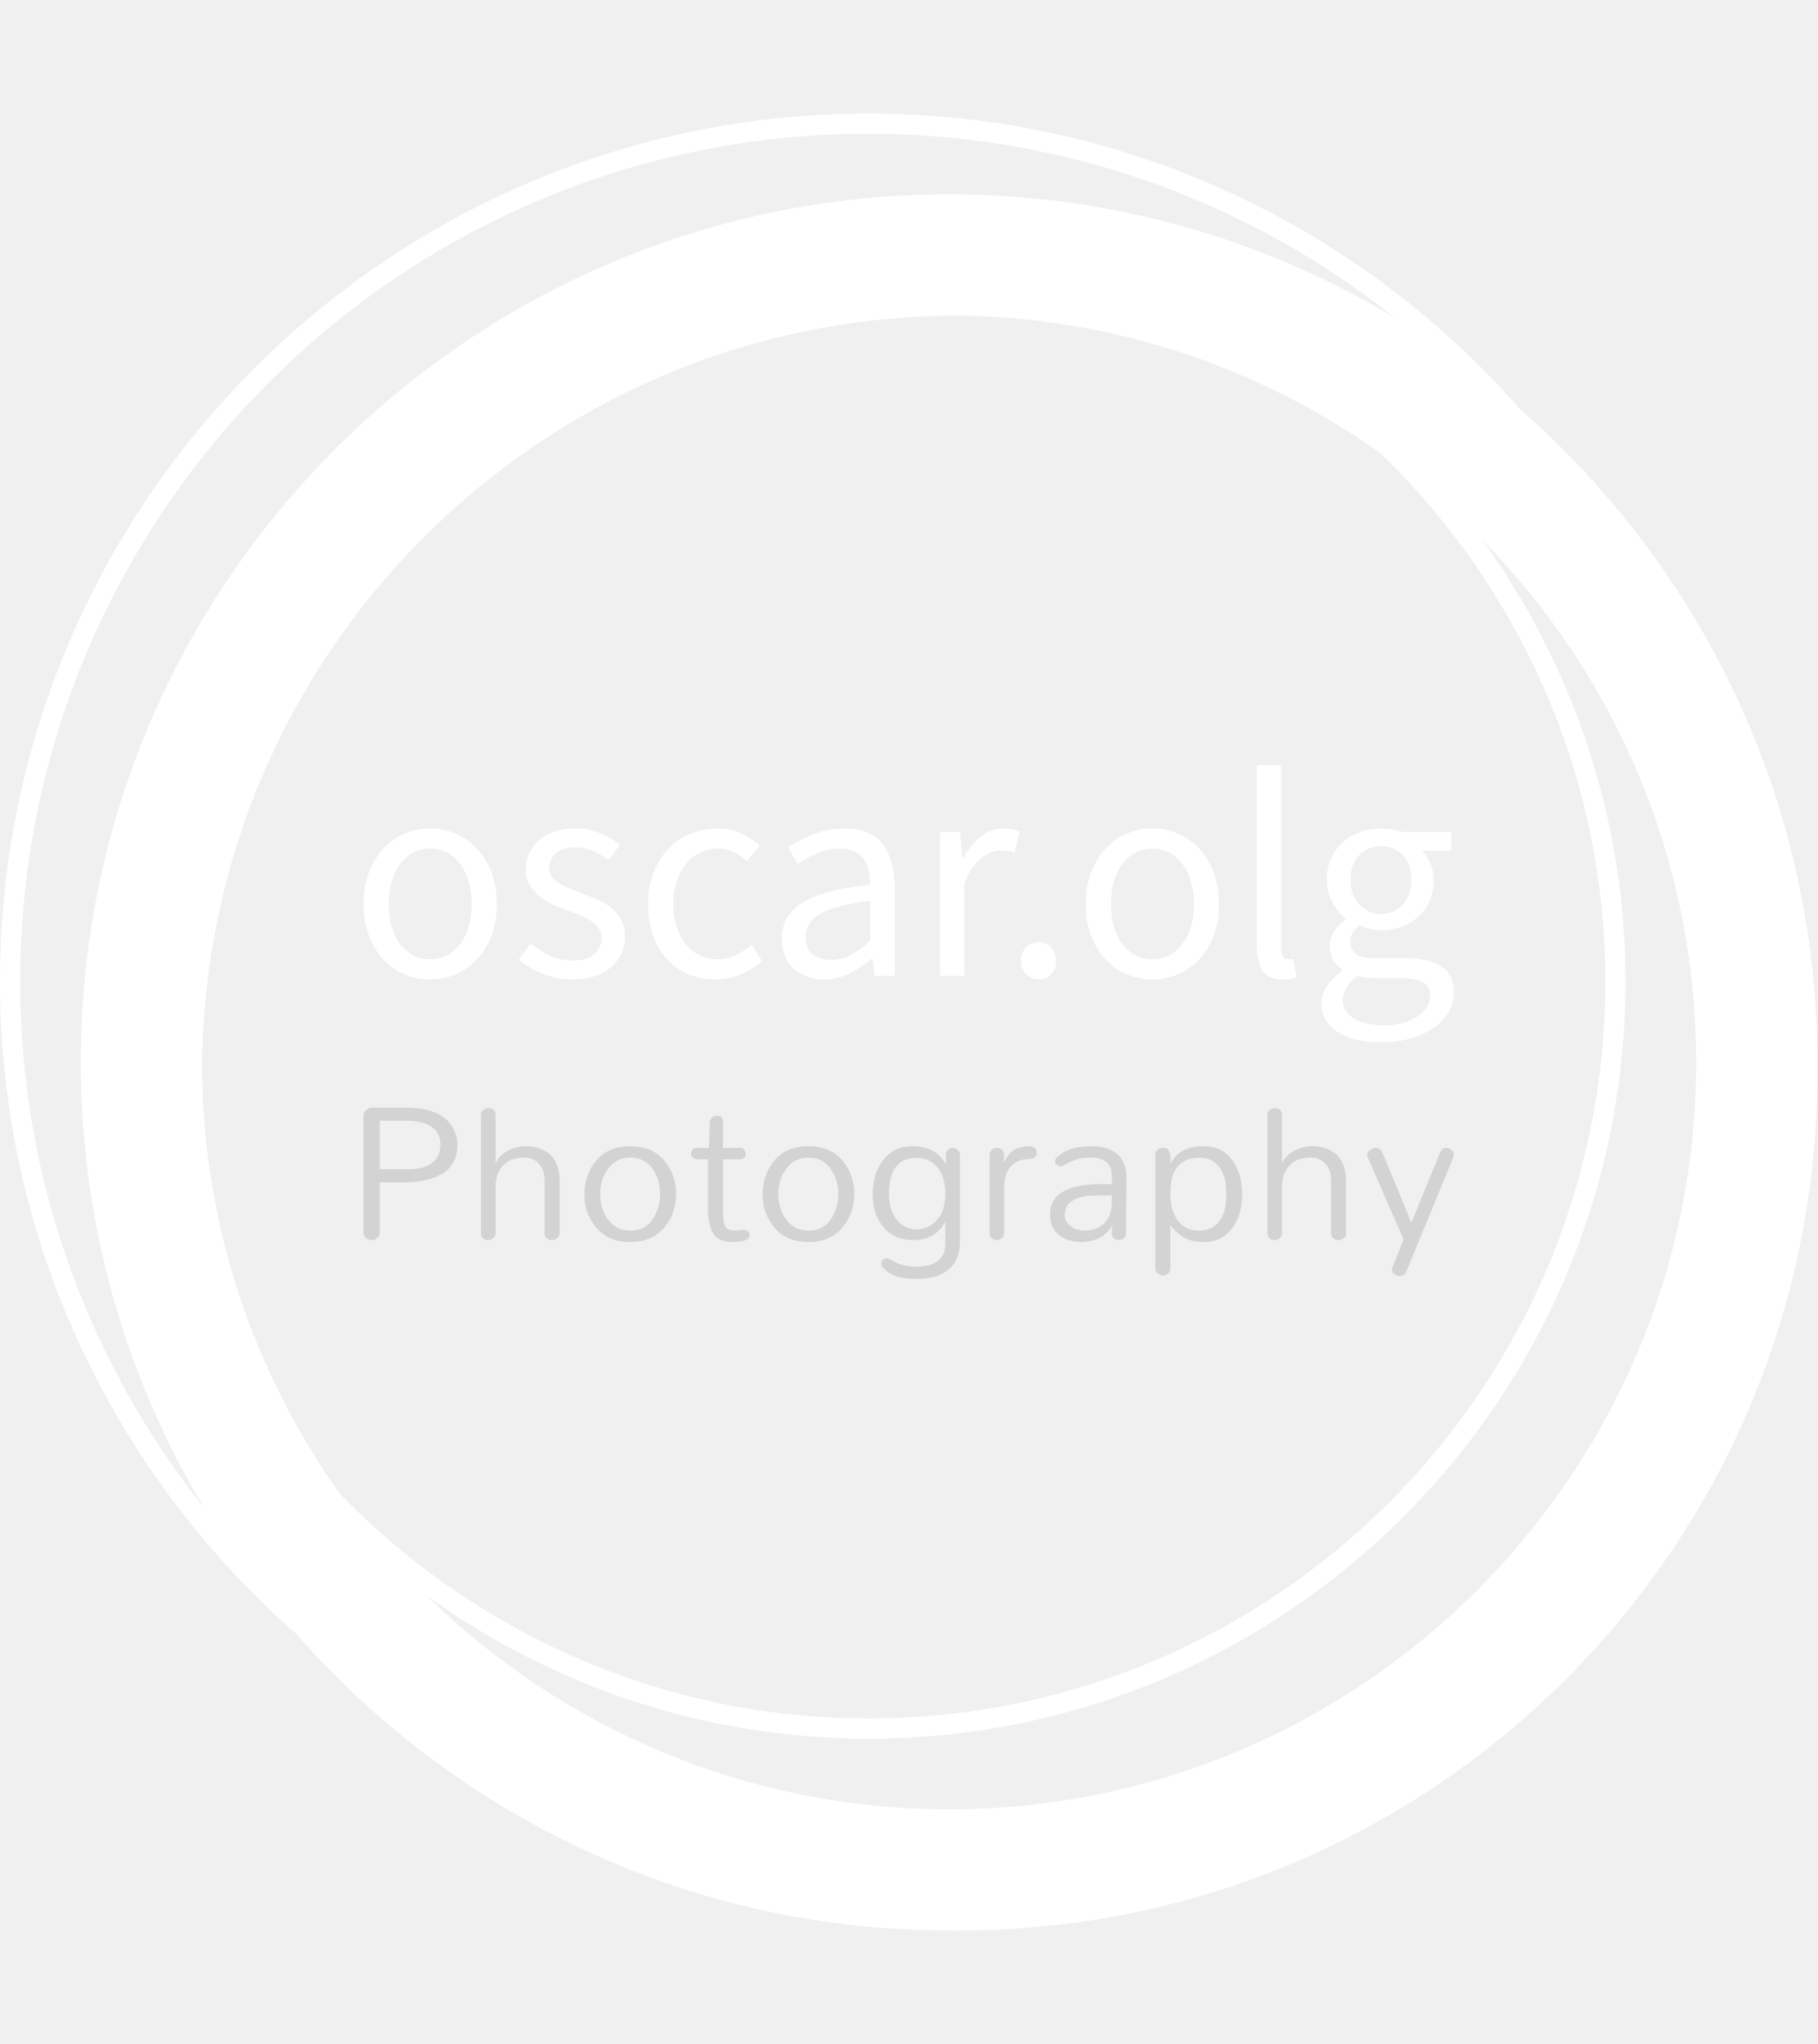
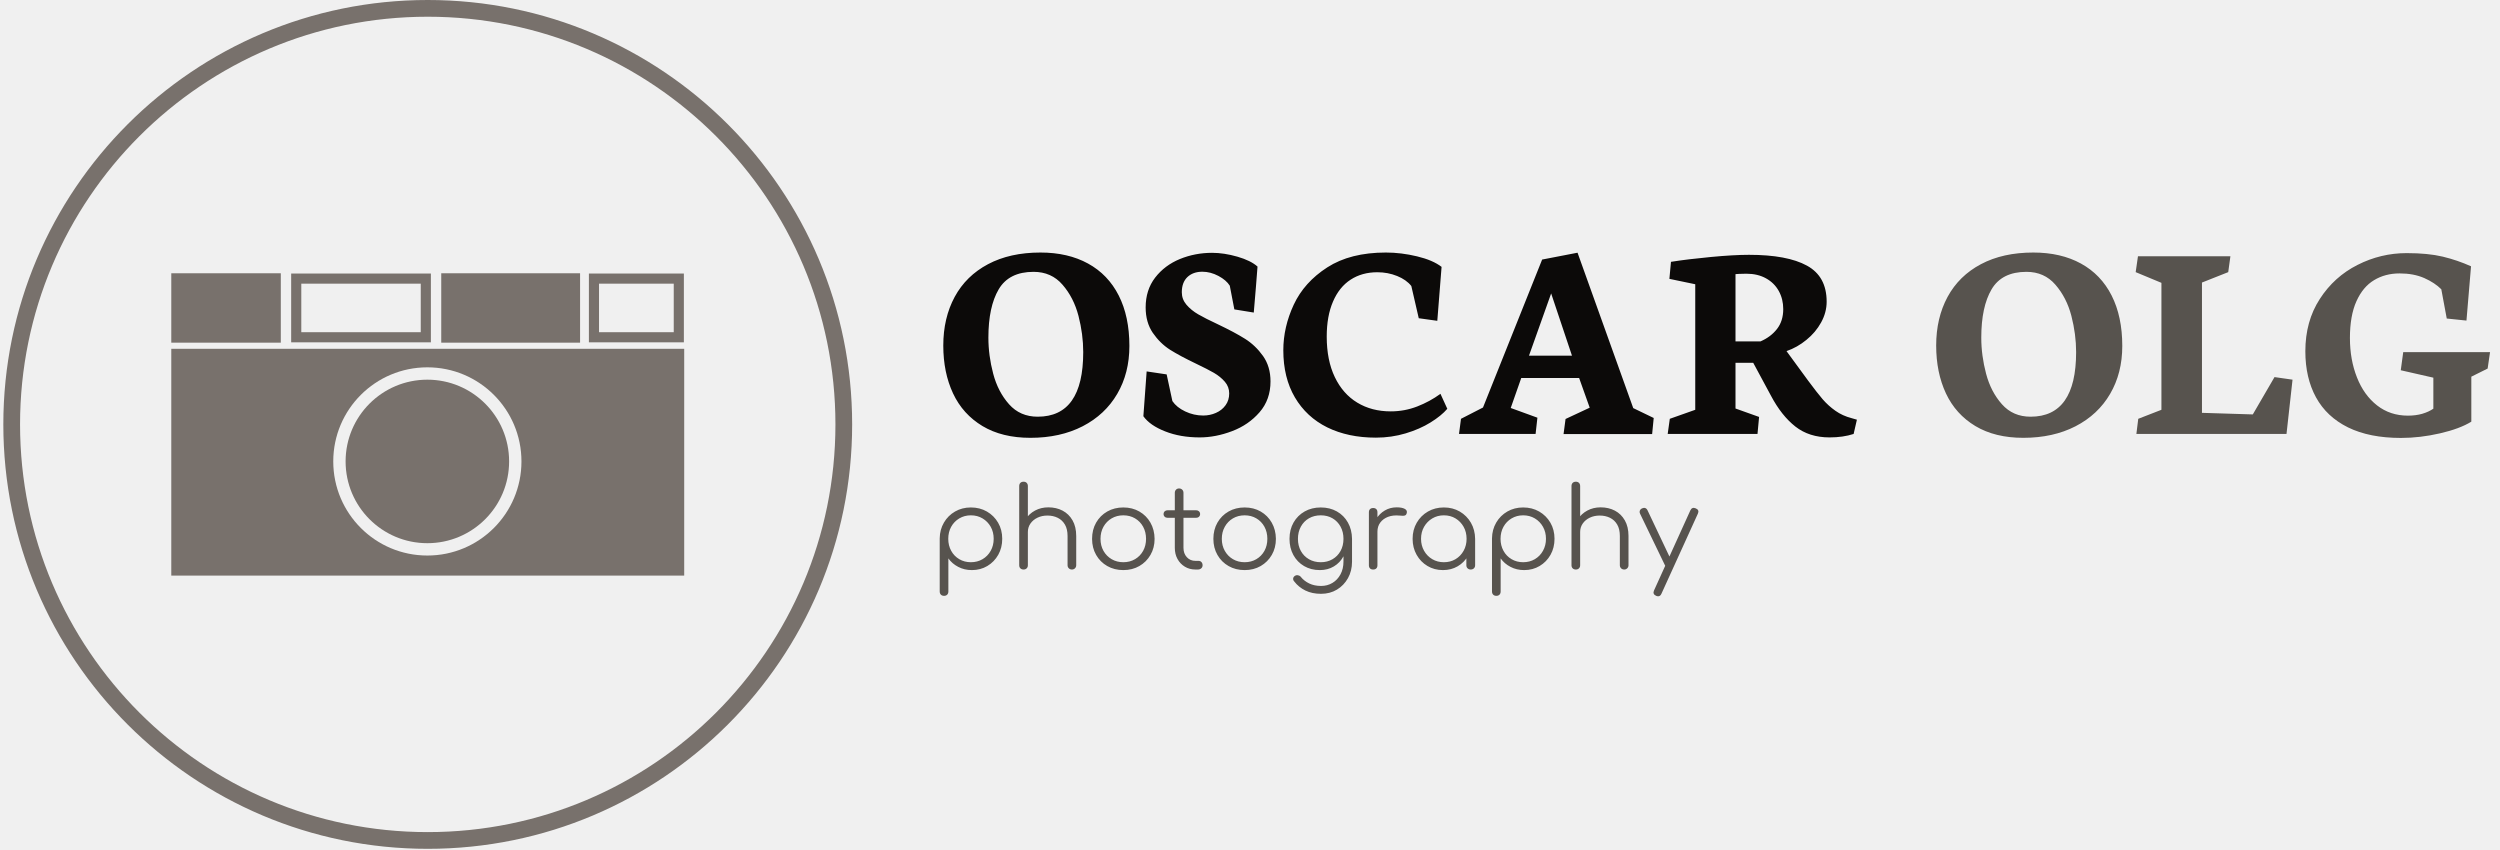
- <svg xmlns="http://www.w3.org/2000/svg" version="1.1" width="1000" height="1125" viewBox="0 0 1000 1125">
-   <g transform="matrix(1,0,0,1,0,0)">
-     <svg viewBox="0 0 320 360" data-background-color="#444444" preserveAspectRatio="xMidYMid meet" height="1125" width="1000">
-       <g id="tight-bounds" transform="matrix(1,0,0,1,0,0)">
-         <svg viewBox="0 0 320 360" height="360" width="320">
+ <svg xmlns="http://www.w3.org/2000/svg" version="1.1" width="1000" height="340" viewBox="0 0 1000 340">
+   <g transform="matrix(1,0,0,1,-0.6060606,-0.2349434)">
+     <svg viewBox="0 0 396 135" data-background-color="#ffffff" preserveAspectRatio="xMidYMid meet" height="340" width="1000">
+       <g id="tight-bounds" transform="matrix(1,0,0,1,0.24,0.09328636)">
+         <svg viewBox="0 0 395.52 134.813" height="134.813" width="395.52">
          <g>
-             <svg />
-           </g>
-           <g>
-             <svg viewBox="0 0 320 360" height="360" width="320">
-               <g>
-                 <path d="M320 187.111c0-45.764-20.238-86.866-52.203-114.908-28.043-31.964-69.145-52.203-114.908-52.203-84.302 0-152.889 68.587-152.889 152.889 0 45.753 20.231 86.848 52.185 114.891 28.043 31.975 69.152 52.22 114.926 52.22 0.299 0 0.59-0.021 0.889-0.021 0.299 0 0.59 0.021 0.889 0.021 83.456 0 151.111-67.655 151.111-151.111 0-0.299-0.021-0.59-0.021-0.889 0-0.299 0.021-0.59 0.021-0.889zM59.833 263.097c-15.093-21.255-24.071-47.143-24.256-75.097 0.48-72.928 59.492-131.943 132.423-132.423 27.954 0.185 53.845 9.163 75.097 24.256 24.366 23.627 39.57 56.64 39.57 93.056 0 71.559-58.219 129.778-129.778 129.778-36.416 0-69.429-15.204-93.056-39.57zM3.556 172.889c0-82.343 66.99-149.333 149.333-149.333 35.051 0 67.292 12.167 92.8 32.462-22.98-13.824-49.863-21.796-78.578-21.796-84.302 0-152.889 68.587-152.889 152.889 0 28.708 7.968 55.584 21.785 78.56-20.288-25.5-32.452-57.739-32.451-92.782zM167.111 318.667c-35.84 0-68.363-14.418-92.107-37.743 21.952 15.89 48.864 25.298 77.885 25.298 73.522 0 133.333-59.812 133.333-133.333 0-29.02-9.408-55.932-25.298-77.885 23.324 23.744 37.742 56.267 37.743 92.107 0 72.54-59.015 131.556-131.556 131.556z" fill="#ffffff" fill-rule="nonzero" stroke="none" stroke-width="1" stroke-linecap="butt" stroke-linejoin="miter" stroke-miterlimit="10" stroke-dasharray="" stroke-dashoffset="0" font-family="none" font-weight="none" font-size="none" text-anchor="none" style="mix-blend-mode: normal" data-fill-palette-color="tertiary" />
-               </g>
-               <g transform="matrix(1,0,0,1,64,134.7529)">
-                 <svg viewBox="0 0 192 90.494" height="90.494" width="192">
-                   <g>
-                     <svg viewBox="0 0 192 90.494" height="90.494" width="192">
+             <svg viewBox="0 0 633.849 216.048" height="134.813" width="395.52">
+               <g transform="matrix(1,0,0,1,238.3286,64.27643)">
+                 <svg viewBox="0 0 395.52 87.495" height="87.495" width="395.52">
+                   <g id="textblocktransform">
+                     <svg viewBox="0 0 395.52 87.495" height="87.495" width="395.52" id="textblock">
                      <g>
-                         <svg viewBox="0 0 192 90.494" height="90.494" width="192">
-                           <g>
-                             <svg viewBox="0 0 192 90.494" height="90.494" width="192">
-                               <g id="textblocktransform">
-                                 <svg viewBox="0 0 192 90.494" height="90.494" width="192" id="textblock">
-                                   <g>
-                                     <svg viewBox="0 0 192 48.808" height="48.808" width="192">
-                                       <g transform="matrix(1,0,0,1,0,0)">
-                                         <svg width="192" viewBox="2.3 -35.6 184.08 46.8" height="48.808" data-palette-color="#ffffff">
-                                           <path d="M13.55 0.6L13.55 0.6Q11.3 0.6 9.28-0.25 7.25-1.1 5.7-2.73 4.15-4.35 3.23-6.73 2.3-9.1 2.3-12.1L2.3-12.1Q2.3-15.15 3.23-17.53 4.15-19.9 5.7-21.55 7.25-23.2 9.28-24.05 11.3-24.9 13.55-24.9L13.55-24.9Q15.8-24.9 17.82-24.05 19.85-23.2 21.4-21.55 22.95-19.9 23.88-17.53 24.8-15.15 24.8-12.1L24.8-12.1Q24.8-9.1 23.88-6.73 22.95-4.35 21.4-2.73 19.85-1.1 17.82-0.25 15.8 0.6 13.55 0.6ZM13.55-2.8L13.55-2.8Q15.1-2.8 16.4-3.48 17.7-4.15 18.63-5.38 19.55-6.6 20.05-8.3 20.55-10 20.55-12.1L20.55-12.1Q20.55-14.2 20.05-15.93 19.55-17.65 18.63-18.9 17.7-20.15 16.4-20.83 15.1-21.5 13.55-21.5L13.55-21.5Q12-21.5 10.7-20.83 9.4-20.15 8.47-18.9 7.55-17.65 7.05-15.93 6.55-14.2 6.55-12.1L6.55-12.1Q6.55-10 7.05-8.3 7.55-6.6 8.47-5.38 9.4-4.15 10.7-3.48 12-2.8 13.55-2.8ZM37.55 0.6L37.55 0.6Q34.95 0.6 32.6-0.35 30.25-1.3 28.5-2.75L28.5-2.75 30.55-5.5Q32.15-4.2 33.82-3.4 35.5-2.6 37.7-2.6L37.7-2.6Q40.1-2.6 41.3-3.7 42.5-4.8 42.5-6.4L42.5-6.4Q42.5-7.35 42-8.05 41.5-8.75 40.72-9.28 39.95-9.8 38.95-10.2 37.95-10.6 36.95-11L36.95-11Q35.65-11.45 34.35-12.03 33.05-12.6 32.02-13.43 31-14.25 30.35-15.35 29.7-16.45 29.7-18L29.7-18Q29.7-19.45 30.27-20.73 30.85-22 31.92-22.93 33-23.85 34.55-24.38 36.1-24.9 38.05-24.9L38.05-24.9Q40.35-24.9 42.27-24.1 44.2-23.3 45.6-22.15L45.6-22.15 43.65-19.55Q42.4-20.5 41.05-21.1 39.7-21.7 38.1-21.7L38.1-21.7Q35.8-21.7 34.72-20.65 33.65-19.6 33.65-18.2L33.65-18.2Q33.65-17.35 34.1-16.73 34.55-16.1 35.3-15.63 36.05-15.15 37.02-14.78 38-14.4 39.05-14L39.05-14Q40.35-13.5 41.67-12.95 43-12.4 44.05-11.58 45.1-10.75 45.77-9.55 46.45-8.35 46.45-6.65L46.45-6.65Q46.45-5.15 45.87-3.85 45.3-2.55 44.17-1.55 43.05-0.55 41.37 0.03 39.7 0.6 37.55 0.6ZM61.75 0.6L61.75 0.6Q59.34 0.6 57.25-0.25 55.15-1.1 53.62-2.73 52.09-4.35 51.22-6.73 50.34-9.1 50.34-12.1L50.34-12.1Q50.34-15.15 51.3-17.53 52.25-19.9 53.84-21.55 55.45-23.2 57.57-24.05 59.7-24.9 62.05-24.9L62.05-24.9Q64.45-24.9 66.15-24.05 67.84-23.2 69.15-22.05L69.15-22.05 67.05-19.35Q66-20.3 64.82-20.9 63.65-21.5 62.2-21.5L62.2-21.5Q60.55-21.5 59.15-20.83 57.75-20.15 56.75-18.9 55.75-17.65 55.17-15.93 54.59-14.2 54.59-12.1L54.59-12.1Q54.59-10 55.15-8.3 55.7-6.6 56.67-5.38 57.65-4.15 59.05-3.48 60.45-2.8 62.09-2.8L62.09-2.8Q63.8-2.8 65.22-3.53 66.65-4.25 67.8-5.25L67.8-5.25 69.59-2.5Q67.95-1.05 65.95-0.23 63.95 0.6 61.75 0.6ZM80.04 0.6L80.04 0.6Q76.99 0.6 74.97-1.2 72.94-3 72.94-6.3L72.94-6.3Q72.94-10.3 76.49-12.43 80.04-14.55 87.84-15.4L87.84-15.4Q87.84-16.55 87.62-17.65 87.39-18.75 86.84-19.6 86.29-20.45 85.32-20.98 84.34-21.5 82.84-21.5L82.84-21.5Q80.74-21.5 78.89-20.7 77.04-19.9 75.59-18.9L75.59-18.9 73.99-21.75Q75.69-22.85 78.14-23.88 80.59-24.9 83.54-24.9L83.54-24.9Q87.99-24.9 89.99-22.18 91.99-19.45 91.99-14.9L91.99-14.9 91.99 0 88.59 0 88.24-2.9 88.09-2.9Q86.34-1.45 84.34-0.43 82.34 0.6 80.04 0.6ZM81.24-2.7L81.24-2.7Q82.99-2.7 84.54-3.53 86.09-4.35 87.84-5.95L87.84-5.95 87.84-12.7Q84.79-12.3 82.72-11.75 80.64-11.2 79.37-10.45 78.09-9.7 77.52-8.72 76.94-7.75 76.94-6.6L76.94-6.6Q76.94-4.5 78.19-3.6 79.44-2.7 81.24-2.7ZM103.74 0L99.64 0 99.64-24.3 103.04-24.3 103.39-19.9 103.54-19.9Q104.79-22.2 106.57-23.55 108.34-24.9 110.44-24.9L110.44-24.9Q111.89-24.9 113.04-24.4L113.04-24.4 112.24-20.8Q111.64-21 111.14-21.1 110.64-21.2 109.89-21.2L109.89-21.2Q108.34-21.2 106.67-19.95 104.99-18.7 103.74-15.6L103.74-15.6 103.74 0ZM116.29 0.6L116.29 0.6Q115.04 0.6 114.16-0.28 113.29-1.15 113.29-2.5L113.29-2.5Q113.29-3.95 114.16-4.83 115.04-5.7 116.29-5.7L116.29-5.7Q117.49-5.7 118.36-4.83 119.24-3.95 119.24-2.5L119.24-2.5Q119.24-1.15 118.36-0.28 117.49 0.6 116.29 0.6ZM135.49 0.6L135.49 0.6Q133.24 0.6 131.21-0.25 129.19-1.1 127.64-2.73 126.09-4.35 125.16-6.73 124.24-9.1 124.24-12.1L124.24-12.1Q124.24-15.15 125.16-17.53 126.09-19.9 127.64-21.55 129.19-23.2 131.21-24.05 133.24-24.9 135.49-24.9L135.49-24.9Q137.74-24.9 139.76-24.05 141.79-23.2 143.34-21.55 144.89-19.9 145.81-17.53 146.74-15.15 146.74-12.1L146.74-12.1Q146.74-9.1 145.81-6.73 144.89-4.35 143.34-2.73 141.79-1.1 139.76-0.25 137.74 0.6 135.49 0.6ZM135.49-2.8L135.49-2.8Q137.04-2.8 138.34-3.48 139.64-4.15 140.56-5.38 141.49-6.6 141.99-8.3 142.49-10 142.49-12.1L142.49-12.1Q142.49-14.2 141.99-15.93 141.49-17.65 140.56-18.9 139.64-20.15 138.34-20.83 137.04-21.5 135.49-21.5L135.49-21.5Q133.94-21.5 132.64-20.83 131.34-20.15 130.41-18.9 129.49-17.65 128.99-15.93 128.49-14.2 128.49-12.1L128.49-12.1Q128.49-10 128.99-8.3 129.49-6.6 130.41-5.38 131.34-4.15 132.64-3.48 133.94-2.8 135.49-2.8ZM157.48 0.6L157.48 0.6Q155.13 0.6 154.13-0.8 153.13-2.2 153.13-4.9L153.13-4.9 153.13-35.6 157.23-35.6 157.23-4.6Q157.23-3.6 157.58-3.2 157.93-2.8 158.38-2.8L158.38-2.8Q158.58-2.8 158.76-2.8 158.93-2.8 159.28-2.9L159.28-2.9 159.83 0.2Q159.43 0.4 158.88 0.5 158.33 0.6 157.48 0.6ZM174.08 11.2L174.08 11.2Q171.83 11.2 169.98 10.78 168.13 10.35 166.81 9.5 165.48 8.65 164.76 7.45 164.03 6.25 164.03 4.65L164.03 4.65Q164.03 3.1 164.98 1.7 165.93 0.3 167.58-0.85L167.58-0.85 167.58-1.05Q166.68-1.6 166.06-2.58 165.43-3.55 165.43-5L165.43-5Q165.43-6.55 166.28-7.7 167.13-8.85 168.08-9.5L168.08-9.5 168.08-9.7Q166.88-10.7 165.91-12.38 164.93-14.05 164.93-16.25L164.93-16.25Q164.93-18.25 165.66-19.85 166.38-21.45 167.63-22.58 168.88-23.7 170.56-24.3 172.23-24.9 174.08-24.9L174.08-24.9Q175.08-24.9 175.96-24.73 176.83-24.55 177.53-24.3L177.53-24.3 185.98-24.3 185.98-21.15 180.98-21.15Q181.83-20.3 182.41-19 182.98-17.7 182.98-16.15L182.98-16.15Q182.98-14.2 182.28-12.63 181.58-11.05 180.38-9.98 179.18-8.9 177.56-8.3 175.93-7.7 174.08-7.7L174.08-7.7Q173.18-7.7 172.23-7.93 171.28-8.15 170.43-8.55L170.43-8.55Q169.78-8 169.33-7.33 168.88-6.65 168.88-5.65L168.88-5.65Q168.88-4.5 169.78-3.75 170.68-3 173.18-3L173.18-3 177.88-3Q182.13-3 184.26-1.63 186.38-0.25 186.38 2.8L186.38 2.8Q186.38 4.5 185.53 6.03 184.68 7.55 183.08 8.7 181.48 9.85 179.21 10.53 176.93 11.2 174.08 11.2ZM174.08-10.45L174.08-10.45Q175.13-10.45 176.06-10.85 176.98-11.25 177.71-12 178.43-12.75 178.83-13.83 179.23-14.9 179.23-16.25L179.23-16.25Q179.23-18.95 177.73-20.43 176.23-21.9 174.08-21.9L174.08-21.9Q171.93-21.9 170.43-20.43 168.93-18.95 168.93-16.25L168.93-16.25Q168.93-14.9 169.33-13.83 169.73-12.75 170.46-12 171.18-11.25 172.11-10.85 173.03-10.45 174.08-10.45ZM174.68 8.35L174.68 8.35Q176.43 8.35 177.86 7.93 179.28 7.5 180.28 6.83 181.28 6.15 181.83 5.25 182.38 4.35 182.38 3.4L182.38 3.4Q182.38 1.7 181.13 1.05 179.88 0.4 177.48 0.4L177.48 0.4 173.28 0.4Q172.58 0.4 171.76 0.33 170.93 0.25 170.13 0L170.13 0Q168.83 0.95 168.23 2 167.63 3.05 167.63 4.1L167.63 4.1Q167.63 6.05 169.51 7.2 171.38 8.35 174.68 8.35Z" opacity="1" transform="matrix(1,0,0,1,0,0)" fill="#ffffff" class="wordmark-text-0" data-fill-palette-color="primary" id="text-0" />
-                                         </svg>
-                                       </g>
-                                     </svg>
-                                   </g>
-                                   <g transform="matrix(1,0,0,1,0,60.33071)">
-                                     <svg viewBox="0 0 192 30.164" height="30.164" width="192">
-                                       <g transform="matrix(1,0,0,1,0,0)">
-                                         <svg width="192" viewBox="4.31 -31.38 258.27 40.58" height="30.164" data-palette-color="#d3d3d3">
-                                           <path d="M13.97-13.68L8.16-13.68 8.16-1.9Q8.16-0.52 6.9-0.11L6.9-0.11Q6.55 0 6.03 0 5.52 0 4.91-0.46 4.31-0.92 4.31-1.9L4.31-1.9 4.31-29.43Q4.31-30.57 5.52-31.21L5.52-31.21Q5.86-31.38 6.32-31.38L6.32-31.38 14.14-31.38Q23.91-31.38 26.03-25.4L26.03-25.4Q26.55-24.02 26.55-22.47 26.55-20.92 26.09-19.6 25.63-18.28 24.77-17.24 23.91-16.21 22.7-15.57 21.49-14.94 20.11-14.48L20.11-14.48Q17.41-13.68 13.97-13.68L13.97-13.68ZM8.16-16.78L14.66-16.78Q18.39-16.78 20.17-18.05L20.17-18.05Q22.53-19.54 22.53-22.59L22.53-22.59Q22.53-25.52 20.17-27.01L20.17-27.01Q18.39-28.16 14.71-28.28L14.71-28.28 8.16-28.28 8.16-16.78ZM47.19-1.61L47.19-14.14Q47.19-16.78 45.7-18.28L45.7-18.28Q44.38-19.54 42.63-19.54 40.87-19.54 39.67-19.14 38.46-18.74 37.54-17.82L37.54-17.82Q35.59-15.98 35.59-12.59L35.59-12.59 35.59-1.61Q35.59-0.8 35.01-0.4 34.44 0 33.75 0L33.75 0Q33.06 0 32.6-0.43 32.14-0.86 32.14-1.61L32.14-1.61 32.14-29.66Q32.14-30.46 32.71-30.86 33.29-31.26 33.86-31.26L33.86-31.26Q34.55-31.26 35.07-30.89 35.59-30.52 35.59-29.66L35.59-29.66 35.59-18.1Q36.39-20.11 38.57-21.21L38.57-21.21Q40.59-22.24 42.57-22.24 44.55-22.24 45.93-21.75 47.31-21.26 48.46-20.34L48.46-20.34Q50.76-18.16 50.76-13.91L50.76-13.91 50.76-1.61Q50.76-0.8 50.15-0.4 49.55 0 48.92 0L48.92 0Q48.23 0 47.71-0.43 47.19-0.86 47.19-1.61L47.19-1.61ZM56.63-10.86L56.63-10.86Q56.63-12.93 57.29-15 57.95-17.07 59.33-18.74L59.33-18.74Q62.21-22.24 67.49-22.24 72.78-22.24 75.65-18.74L75.65-18.74Q78.36-15.4 78.36-10.92L78.36-10.92Q78.36-6.38 75.65-3.1L75.65-3.1Q72.78 0.46 67.49 0.46 62.21 0.46 59.33-3.1L59.33-3.1Q56.63-6.32 56.63-10.86ZM60.37-10.86L60.37-10.86Q60.37-9.48 60.74-7.93 61.11-6.38 62.09-5.06L62.09-5.06Q64.04-2.24 67.49-2.24L67.49-2.24Q71.11-2.24 72.9-5.06L72.9-5.06Q74.56-7.7 74.56-10.92L74.56-10.92Q74.56-14.25 72.9-16.67L72.9-16.67Q71.06-19.54 67.49-19.54L67.49-19.54Q64.04-19.54 62.09-16.67L62.09-16.67Q60.37-14.31 60.37-10.86ZM95.78-1.26L95.78-1.26Q95.78 0.46 91.7 0.46L91.7 0.46Q88.65 0.46 87.39-1.21L87.39-1.21Q86.01-2.99 85.89-7.07L85.89-7.07 85.89-19.14 83.37-19.14Q82.68-19.14 82.27-19.57 81.87-20 81.87-20.46L81.87-20.46Q81.87-20.92 82.22-21.38 82.56-21.84 83.37-21.84L83.37-21.84 86.12-21.84 86.35-28.05Q86.47-28.74 86.99-29.11 87.5-29.48 88.08-29.48 88.65-29.48 89.06-29.14 89.46-28.79 89.46-28.05L89.46-28.05 89.46-21.84 93.42-21.84Q94.11-21.84 94.49-21.38 94.86-20.92 94.86-20.46L94.86-20.46Q94.86-19.89 94.49-19.51 94.11-19.14 93.42-19.14L93.42-19.14 89.46-19.14 89.46-8.97Q89.46-4.71 89.75-3.82 90.03-2.93 90.67-2.59 91.3-2.24 92.22-2.24L92.22-2.24 94.46-2.41Q95.09-2.41 95.44-2.01 95.78-1.61 95.78-1.26ZM98.84-10.86L98.84-10.86Q98.84-12.93 99.5-15 100.16-17.07 101.54-18.74L101.54-18.74Q104.41-22.24 109.7-22.24 114.99-22.24 117.86-18.74L117.86-18.74Q120.56-15.4 120.56-10.92L120.56-10.92Q120.56-6.38 117.86-3.1L117.86-3.1Q114.99 0.46 109.7 0.46 104.41 0.46 101.54-3.1L101.54-3.1Q98.84-6.32 98.84-10.86ZM102.57-10.86L102.57-10.86Q102.57-9.48 102.95-7.93 103.32-6.38 104.3-5.06L104.3-5.06Q106.25-2.24 109.7-2.24L109.7-2.24Q113.32-2.24 115.1-5.06L115.1-5.06Q116.77-7.7 116.77-10.92L116.77-10.92Q116.77-14.25 115.1-16.67L115.1-16.67Q113.26-19.54 109.7-19.54L109.7-19.54Q106.25-19.54 104.3-16.67L104.3-16.67Q102.57-14.31 102.57-10.86ZM135.23-19.48L135.23-19.48Q128.79-19.48 128.79-10.92L128.79-10.92Q128.79-6.9 130.8-4.6L130.8-4.6Q132.53-2.59 135.28-2.53L135.28-2.53Q138.1-2.53 140.05-4.66L140.05-4.66Q142.12-6.9 142.12-10.8L142.12-10.8Q142.12-16.67 138.45-18.74L138.45-18.74Q137.18-19.48 135.23-19.48ZM134.31-22.24L134.31-22.24Q139.94-22.24 142.24-17.93L142.24-17.93 142.24-20.34Q142.35-21.03 142.81-21.44 143.27-21.84 143.91-21.84 144.54-21.84 145.05-21.38 145.57-20.92 145.57-20.17L145.57-20.17 145.57 0.46Q145.57 4.94 142.7 7.13L142.7 7.13Q140.11 9.2 135.23 9.2L135.23 9.2Q130.86 9.2 128.68 7.7L128.68 7.7Q126.95 6.44 126.95 5.63L126.95 5.63Q126.95 5.06 127.32 4.68 127.7 4.31 128.19 4.31 128.68 4.31 129.14 4.63 129.6 4.94 130.23 5.23 130.86 5.52 131.49 5.75L131.49 5.75Q133.16 6.32 134.91 6.32 136.66 6.32 137.96 6.03 139.25 5.75 140.17 5.06L140.17 5.06Q142.12 3.79 142.12 0.69L142.12 0.69 142.12-4.31Q140.46-1.15 136.84-0.23L136.84-0.23Q135.69 0 134.6 0L134.6 0Q129.82 0 127.3-3.28L127.3-3.28Q124.94-6.21 124.94-10.8L124.94-10.8Q124.94-15.69 127.3-18.79L127.3-18.79Q129.77-22.24 134.31-22.24ZM156.04-20.11L156.04-18.16Q157.42-22.24 162.08-22.24L162.08-22.24Q162.94-22.24 163.37-21.75 163.8-21.26 163.8-20.72 163.8-20.17 163.37-19.68 162.94-19.2 161.79-19.2 160.64-19.2 159.49-18.74 158.34-18.28 157.59-17.41L157.59-17.41Q156.04-15.52 156.04-12.41L156.04-12.41 156.04-1.61Q156.04-0.8 155.47-0.4 154.89 0 154.43 0 153.97 0 153.69-0.09 153.4-0.17 153.11-0.46L153.11-0.46Q152.59-0.8 152.59-1.61L152.59-1.61 152.59-20.11Q152.59-20.86 153.11-21.35 153.63-21.84 154.4-21.84 155.18-21.84 155.61-21.35 156.04-20.86 156.04-20.11L156.04-20.11ZM179.16-13.28L179.16-13.28Q180.36-13.28 181.57-13.22L181.57-13.22 181.57-15.06Q181.57-19.54 176.57-19.54L176.57-19.54Q174.33-19.54 173.3-19.14L173.3-19.14Q171.46-18.45 170.65-17.96 169.85-17.47 169.39-17.47 168.93-17.47 168.53-17.82 168.12-18.16 168.12-18.74L168.12-18.74Q168.12-19.2 168.64-19.66L168.64-19.66Q171.34-22.24 176.63-22.24L176.63-22.24Q182.72-22.24 184.44-18.16L184.44-18.16Q185.02-16.72 185.02-14.83L185.02-14.83 184.9-1.55Q184.9-0.8 184.39-0.4 183.87 0 183.24 0 182.61 0 182.09-0.34 181.57-0.69 181.57-1.49L181.57-1.49 181.57-3.56Q180.19-0.57 176.63 0.17L176.63 0.17Q175.54 0.46 174.16 0.46 172.78 0.46 171.43 0.06 170.08-0.34 169.04-1.21L169.04-1.21Q166.92-2.99 166.92-6.03L166.92-6.03Q166.92-13.28 179.16-13.28ZM181.57-8.74L181.57-10.69Q180.65-10.57 179.44-10.57 178.24-10.57 176.97-10.55 175.71-10.52 174.56-10.26 173.41-10 172.49-9.48L172.49-9.48Q170.54-8.45 170.42-6.09L170.42-6.09Q170.42-4.25 171.92-3.22L171.92-3.22Q173.07-2.3 175.19-2.24L175.19-2.24Q177.78-2.24 179.67-3.91L179.67-3.91Q181.4-5.52 181.57-8.74L181.57-8.74ZM195.43-18.1L195.43-18.1Q197.67-22.24 203.25-22.24L203.25-22.24Q207.85-22.24 210.26-18.74L210.26-18.74Q212.44-15.52 212.44-10.8L212.44-10.8Q212.44-5.98 210.15-2.93L210.15-2.93Q207.67 0.52 203.19 0.46L203.19 0.46Q199.4 0.46 196.98-1.84L196.98-1.84Q196.12-2.59 195.43-3.62L195.43-3.62 195.43 6.72Q195.43 7.59 194.86 7.99 194.28 8.39 193.71 8.39L193.71 8.39Q193.02 8.39 192.44 7.93 191.87 7.47 191.87 6.72L191.87 6.72 191.87-20.17Q191.87-21.03 192.39-21.44 192.9-21.84 193.88-21.84L193.88-21.84Q195.78-21.84 195.43-18.1ZM196.84-17.01Q196.01-15.86 195.72-14.25 195.43-12.64 195.43-10.89 195.43-9.14 195.83-7.61 196.24-6.09 197.04-4.83L197.04-4.83Q198.88-2.18 202.33-2.24L202.33-2.24Q205.66-2.24 207.39-5L207.39-5Q208.71-7.24 208.71-10.92L208.71-10.92Q208.71-16.72 205.43-18.74L205.43-18.74Q204.23-19.48 202.3-19.51 200.38-19.54 199.02-18.85 197.67-18.16 196.84-17.01ZM233.49-1.61L233.49-14.14Q233.49-16.78 232-18.28L232-18.28Q230.67-19.54 228.92-19.54 227.17-19.54 225.96-19.14 224.75-18.74 223.83-17.82L223.83-17.82Q221.88-15.98 221.88-12.59L221.88-12.59 221.88-1.61Q221.88-0.8 221.31-0.4 220.73 0 220.04 0L220.04 0Q219.35 0 218.89-0.43 218.43-0.86 218.43-1.61L218.43-1.61 218.43-29.66Q218.43-30.46 219.01-30.86 219.58-31.26 220.16-31.26L220.16-31.26Q220.85-31.26 221.36-30.89 221.88-30.52 221.88-29.66L221.88-29.66 221.88-18.1Q222.68-20.11 224.87-21.21L224.87-21.21Q226.88-22.24 228.86-22.24 230.85-22.24 232.23-21.75 233.6-21.26 234.75-20.34L234.75-20.34Q237.05-18.16 237.05-13.91L237.05-13.91 237.05-1.61Q237.05-0.8 236.45-0.4 235.85 0 235.21 0L235.21 0Q234.52 0 234.01-0.43 233.49-0.86 233.49-1.61L233.49-1.61ZM248.1 6.32L250.68-0.17 242.24-19.48Q242.06-19.83 242.06-20.17 242.06-20.52 242.24-20.83 242.41-21.15 242.64-21.26L242.64-21.26Q243.33-21.72 243.96-21.84L243.96-21.84Q245.17-21.84 245.68-20.69L245.68-20.69 252.52-4.14 259.31-20.69Q259.82-21.84 260.66-21.84 261.49-21.84 262.03-21.35 262.58-20.86 262.58-20.34 262.58-19.83 262.41-19.48L262.41-19.48 251.37 7.36Q250.86 8.51 249.76 8.51L249.76 8.51Q249.08 8.51 248.62 8.16L248.62 8.16Q247.93 7.59 247.93 7.07 247.93 6.55 248.1 6.32L248.1 6.32Z" opacity="1" transform="matrix(1,0,0,1,0,0)" fill="#d3d3d3" class="slogan-text-1" data-fill-palette-color="secondary" id="text-1" />
-                                         </svg>
-                                       </g>
-                                     </svg>
-                                   </g>
-                                 </svg>
+                         <svg viewBox="0 0 395.52 47.19" height="47.19" width="395.52">
+                           <g transform="matrix(1,0,0,1,0,0)">
+                             <svg width="395.52" viewBox="1.15 -31.01 264.38 31.69" height="47.19" data-palette-color="#0c0a09">
+                               <g class="wordmark-text-0" data-fill-palette-color="primary" id="text-0">
+                                 <path d="M16.04 0.66Q21.14 0.66 24.98-1.32 28.81-3.3 30.88-6.85 32.96-10.4 32.96-15.04L32.96-15.04Q32.96-20.07 31.14-23.66 29.32-27.25 25.89-29.13 22.46-31.01 17.75-31.01L17.75-31.01Q12.55-31.01 8.8-29.02 5.05-27.03 3.1-23.43 1.15-19.82 1.15-15.11L1.15-15.11Q1.15-10.5 2.82-6.93 4.49-3.37 7.85-1.35 11.21 0.66 16.04 0.66L16.04 0.66ZM16.58-27.71Q19.63-27.71 21.53-25.51 23.44-23.32 24.26-20.18 25.07-17.04 25.07-13.99L25.07-13.99Q25.07-2.95 17.29-2.95L17.29-2.95Q14.28-2.95 12.39-5.08 10.5-7.2 9.68-10.3 8.86-13.4 8.86-16.46L8.86-16.46Q8.86-21.73 10.62-24.72 12.38-27.71 16.58-27.71L16.58-27.71ZM44.97 0.59Q47.7 0.59 50.51-0.48 53.32-1.54 55.2-3.7 57.08-5.86 57.08-8.98L57.08-8.98Q57.08-11.52 55.8-13.33 54.51-15.14 52.73-16.26 50.95-17.38 48.07-18.75L48.07-18.75Q45.92-19.75 44.72-20.45 43.53-21.14 42.72-22.08 41.92-23.02 41.92-24.22L41.92-24.22Q41.92-25.9 42.88-26.82 43.85-27.73 45.43-27.73L45.43-27.73Q46.82-27.73 48.18-27.01 49.53-26.29 50.12-25.34L50.12-25.34 50.9-21.29 54.22-20.75Q54.32-21.92 54.59-25.15 54.86-28.37 54.86-28.61L54.86-28.61Q53.71-29.64 51.43-30.3 49.14-30.96 47.09-30.96L47.09-30.96Q44.19-30.96 41.59-29.9 38.99-28.83 37.36-26.72 35.74-24.61 35.74-21.63L35.74-21.63Q35.74-19.07 36.97-17.27 38.21-15.48 39.9-14.4 41.6-13.33 44.36-12.01L44.36-12.01Q46.31-11.08 47.42-10.44 48.53-9.79 49.28-8.92 50.02-8.06 50.02-6.93L50.02-6.93Q50.02-5.76 49.4-4.91 48.78-4.05 47.75-3.6 46.73-3.15 45.58-3.15L45.58-3.15Q43.97-3.15 42.5-3.85 41.04-4.54 40.31-5.62L40.31-5.62 39.33-10.18 35.91-10.69 35.35-3.03Q36.47-1.46 39.07-0.44 41.67 0.59 44.97 0.59L44.97 0.59ZM75.09 0.63Q77.75 0.63 80.18-0.1 82.61-0.83 84.44-1.97 86.27-3.1 87.3-4.3L87.3-4.3 86.13-6.86Q84.32-5.54 82.16-4.7 80-3.86 77.63-3.86L77.63-3.86Q74.38-3.86 71.92-5.35 69.45-6.84 68.07-9.72 66.69-12.6 66.69-16.65L66.69-16.65Q66.69-20.14 67.76-22.62 68.82-25.1 70.77-26.37 72.72-27.64 75.34-27.64L75.34-27.64Q77.14-27.64 78.72-27 80.29-26.37 81.15-25.29L81.15-25.29 82.42-19.78 85.59-19.34 86.32-28.56Q84.83-29.71 82.12-30.36 79.41-31.01 76.8-31.01L76.8-31.01Q70.72-31.01 66.78-28.47 62.84-25.93 61.05-22.09 59.27-18.26 59.27-14.31L59.27-14.31Q59.27-9.62 61.25-6.25 63.23-2.88 66.79-1.12 70.36 0.63 75.09 0.63L75.09 0.63ZM89.3 0L102.39 0 102.7-2.78 98.14-4.44 99.94-9.57 109.83-9.57 111.64-4.49 107.51-2.56 107.17 0.02 122.31 0.02 122.58-2.73 119.08-4.42 109.56-30.98 103.51-29.81 93.4-4.52 89.64-2.59 89.3 0ZM101.26-13.38L105.05-24.02 108.61-13.38 101.26-13.38ZM140.32 0L140.59-2.91 136.56-4.35 136.56-12.16 139.59-12.16 142.62-6.54Q144.42-3.13 146.79-1.27 149.16 0.59 152.63 0.59L152.63 0.59Q154.95 0.59 156.75 0L156.75 0 157.31-2.44 156.44-2.69Q154.85-3.1 153.64-3.96 152.43-4.81 151.45-5.94 150.48-7.08 148.96-9.13L148.96-9.13 145.28-14.16Q147.11-14.79 148.68-16.08 150.26-17.36 151.2-19.07 152.14-20.78 152.14-22.61L152.14-22.61Q152.14-26.93 148.77-28.77 145.4-30.62 138.86-30.62L138.86-30.62Q136.29-30.62 132.36-30.25 128.43-29.88 125.53-29.42L125.53-29.42 125.26-26.51 129.68-25.59 129.68-4.13 125.33-2.59 124.97 0 140.32 0ZM136.56-27.32Q136.66-27.32 137.18-27.36 137.71-27.39 138.42-27.39L138.42-27.39Q140.35-27.39 141.77-26.6 143.2-25.81 143.96-24.43 144.72-23.05 144.72-21.34L144.72-21.34Q144.72-19.31 143.65-17.94 142.59-16.58 140.83-15.82L140.83-15.82 136.56-15.82 136.56-27.32Z" fill="#0c0a09" data-fill-palette-color="primary" />
+                                 <path d="M185.75 0.66Q190.85 0.66 194.69-1.32 198.52-3.3 200.59-6.85 202.67-10.4 202.67-15.04L202.67-15.04Q202.67-20.07 200.85-23.66 199.03-27.25 195.6-29.13 192.17-31.01 187.46-31.01L187.46-31.01Q182.26-31.01 178.51-29.02 174.76-27.03 172.81-23.43 170.86-19.82 170.86-15.11L170.86-15.11Q170.86-10.5 172.53-6.93 174.2-3.37 177.56-1.35 180.92 0.66 185.75 0.66L185.75 0.66ZM186.29-27.71Q189.34-27.71 191.24-25.51 193.15-23.32 193.97-20.18 194.78-17.04 194.78-13.99L194.78-13.99Q194.78-2.95 187-2.95L187-2.95Q183.99-2.95 182.1-5.08 180.21-7.2 179.39-10.3 178.57-13.4 178.57-16.46L178.57-16.46Q178.57-21.73 180.33-24.72 182.09-27.71 186.29-27.71L186.29-27.71ZM205.08 0L230.74 0 231.77-9.28 228.69-9.72 224.98-3.34 216.29-3.61 216.29-25.88 220.78-27.66 221.15-30.37 205.35-30.37 204.96-27.66 209.36-25.83 209.36-4.13 205.4-2.59 205.08 0ZM250.3 0.68Q253.57 0.68 256.96-0.1 260.35-0.88 262.33-2.1L262.33-2.1 262.33-9.79 265.12-11.18 265.53-13.99 250.69-13.99 250.27-10.89 255.84-9.62 255.84-4.32Q255.06-3.78 253.95-3.45 252.83-3.13 251.49-3.13L251.49-3.13Q248.46-3.13 246.22-4.88 243.97-6.64 242.78-9.67 241.58-12.7 241.58-16.41L241.58-16.41Q241.58-20.21 242.69-22.68 243.8-25.15 245.71-26.29 247.61-27.44 250.08-27.44L250.08-27.44Q252.47-27.44 254.28-26.65 256.08-25.85 257.2-24.73L257.2-24.73 258.13-19.73 261.5-19.38 262.28-28.66Q259.94-29.71 257.44-30.31 254.93-30.91 251.27-30.91L251.27-30.91Q246.85-30.91 242.87-28.89 238.89-26.88 236.43-23.07 233.96-19.26 233.96-14.14L233.96-14.14Q233.96-9.59 235.78-6.26 237.6-2.93 241.26-1.12 244.92 0.68 250.3 0.68L250.3 0.68Z" fill="#57534e" data-fill-palette-color="secondary" />
                              </g>
                            </svg>
                          </g>
-                           <g />
+                         </svg>
+                       </g>
+                       <g transform="matrix(1,0,0,1,0,58.33099)">
+                         <svg viewBox="0 0 193.116 29.164" height="29.164" width="193.116">
+                           <g transform="matrix(1,0,0,1,0,0)">
+                             <svg width="193.116" viewBox="4.5 -39.05 337.36 50.95" height="29.164" data-palette-color="#57534e">
+                               <path d="M6.45 11.7L6.45 11.7Q5.55 11.7 5.03 11.18 4.5 10.65 4.5 9.75L4.5 9.75 4.5-13.85Q4.55-17.75 6.38-20.88 8.2-24 11.33-25.8 14.45-27.6 18.35-27.6L18.35-27.6Q22.35-27.6 25.5-25.78 28.65-23.95 30.48-20.8 32.3-17.65 32.3-13.65L32.3-13.65Q32.3-9.7 30.53-6.55 28.75-3.4 25.7-1.58 22.65 0.25 18.8 0.25L18.8 0.25Q15.45 0.25 12.73-1.18 10-2.6 8.35-4.95L8.35-4.95 8.35 9.75Q8.35 10.65 7.83 11.18 7.3 11.7 6.45 11.7ZM18.35-3.25L18.35-3.25Q21.25-3.25 23.55-4.6 25.85-5.95 27.18-8.33 28.5-10.7 28.5-13.65L28.5-13.65Q28.5-16.65 27.18-19 25.85-21.35 23.55-22.73 21.25-24.1 18.35-24.1L18.35-24.1Q15.5-24.1 13.2-22.73 10.9-21.35 9.6-19 8.3-16.65 8.3-13.65L8.3-13.65Q8.3-10.7 9.6-8.33 10.9-5.95 13.2-4.6 15.5-3.25 18.35-3.25ZM63.3 0L63.3 0Q62.45 0 61.9-0.55 61.35-1.1 61.35-1.9L61.35-1.9 61.35-14.9Q61.35-18 60.17-20 59-22 56.97-23 54.95-24 52.4-24L52.4-24Q49.95-24 47.97-23.05 46-22.1 44.85-20.45 43.7-18.8 43.7-16.7L43.7-16.7 40.95-16.7Q41.05-19.85 42.65-22.33 44.25-24.8 46.9-26.23 49.55-27.65 52.8-27.65L52.8-27.65Q56.35-27.65 59.15-26.18 61.95-24.7 63.57-21.85 65.2-19 65.2-14.9L65.2-14.9 65.2-1.9Q65.2-1.1 64.65-0.55 64.1 0 63.3 0ZM41.8 0L41.8 0Q40.9 0 40.37-0.53 39.85-1.05 39.85-1.9L39.85-1.9 39.85-25.4Q39.85-26.3 40.37-26.83 40.9-27.35 41.8-27.35L41.8-27.35Q42.65-27.35 43.17-26.83 43.7-26.3 43.7-25.4L43.7-25.4 43.7-1.9Q43.7-1.05 43.17-0.53 42.65 0 41.8 0ZM41.8-11.15L41.8-11.15Q40.9-11.15 40.37-11.7 39.85-12.25 39.85-13.1L39.85-13.1 39.85-37.1Q39.85-38 40.37-38.53 40.9-39.05 41.8-39.05L41.8-39.05Q42.65-39.05 43.17-38.53 43.7-38 43.7-37.1L43.7-37.1 43.7-13.1Q43.7-12.25 43.17-11.7 42.65-11.15 41.8-11.15ZM86.15 0.25L86.15 0.25Q82.15 0.25 79-1.55 75.85-3.35 74.05-6.5 72.25-9.65 72.25-13.65L72.25-13.65Q72.25-17.7 74.05-20.85 75.85-24 79-25.8 82.15-27.6 86.15-27.6L86.15-27.6Q90.15-27.6 93.27-25.8 96.4-24 98.2-20.85 100-17.7 100.05-13.65L100.05-13.65Q100.05-9.65 98.22-6.5 96.4-3.35 93.27-1.55 90.15 0.25 86.15 0.25ZM86.15-3.25L86.15-3.25Q89.05-3.25 91.35-4.6 93.65-5.95 94.95-8.3 96.25-10.65 96.25-13.65L96.25-13.65Q96.25-16.65 94.95-19.03 93.65-21.4 91.35-22.75 89.05-24.1 86.15-24.1L86.15-24.1Q83.25-24.1 80.95-22.75 78.65-21.4 77.32-19.03 76-16.65 76-13.65L76-13.65Q76-10.65 77.32-8.3 78.65-5.95 80.95-4.6 83.25-3.25 86.15-3.25ZM119.29 0L118.24 0Q115.59 0 113.52-1.25 111.44-2.5 110.24-4.67 109.04-6.85 109.04-9.65L109.04-9.65 109.04-34.1Q109.04-34.95 109.57-35.5 110.09-36.05 110.94-36.05L110.94-36.05Q111.79-36.05 112.34-35.5 112.89-34.95 112.89-34.1L112.89-34.1 112.89-9.65Q112.89-7.1 114.39-5.48 115.89-3.85 118.24-3.85L118.24-3.85 119.59-3.85Q120.39-3.85 120.89-3.3 121.39-2.75 121.39-1.9L121.39-1.9Q121.39-1.05 120.79-0.53 120.19 0 119.29 0L119.29 0ZM118.54-23L105.79-23Q105.04-23 104.54-23.48 104.04-23.95 104.04-24.65L104.04-24.65Q104.04-25.4 104.54-25.88 105.04-26.35 105.79-26.35L105.79-26.35 118.54-26.35Q119.29-26.35 119.79-25.88 120.29-25.4 120.29-24.65L120.29-24.65Q120.29-23.95 119.79-23.48 119.29-23 118.54-23L118.54-23ZM140.09 0.25L140.09 0.25Q136.09 0.25 132.94-1.55 129.79-3.35 127.99-6.5 126.19-9.65 126.19-13.65L126.19-13.65Q126.19-17.7 127.99-20.85 129.79-24 132.94-25.8 136.09-27.6 140.09-27.6L140.09-27.6Q144.09-27.6 147.22-25.8 150.34-24 152.14-20.85 153.94-17.7 153.99-13.65L153.99-13.65Q153.99-9.65 152.17-6.5 150.34-3.35 147.22-1.55 144.09 0.25 140.09 0.25ZM140.09-3.25L140.09-3.25Q142.99-3.25 145.29-4.6 147.59-5.95 148.89-8.3 150.19-10.65 150.19-13.65L150.19-13.65Q150.19-16.65 148.89-19.03 147.59-21.4 145.29-22.75 142.99-24.1 140.09-24.1L140.09-24.1Q137.19-24.1 134.89-22.75 132.59-21.4 131.27-19.03 129.94-16.65 129.94-13.65L129.94-13.65Q129.94-10.65 131.27-8.3 132.59-5.95 134.89-4.6 137.19-3.25 140.09-3.25ZM173.54 0.25L173.54 0.25Q169.59 0.25 166.54-1.53 163.49-3.3 161.76-6.45 160.04-9.6 160.04-13.65L160.04-13.65Q160.04-17.75 161.84-20.9 163.64-24.05 166.79-25.83 169.94-27.6 173.94-27.6L173.94-27.6Q177.99-27.6 181.11-25.83 184.24-24.05 186.01-20.9 187.79-17.75 187.84-13.65L187.84-13.65 185.59-12.45Q185.59-8.75 184.04-5.88 182.49-3 179.76-1.38 177.04 0.25 173.54 0.25ZM174.04 10.8L174.04 10.8Q170.09 10.8 167.09 9.33 164.09 7.85 162.14 5.3L162.14 5.3Q161.59 4.7 161.66 4 161.74 3.3 162.39 2.85L162.39 2.85Q163.04 2.4 163.84 2.55 164.64 2.7 165.09 3.3L165.09 3.3Q166.54 5.1 168.81 6.2 171.09 7.3 174.09 7.3L174.09 7.3Q176.89 7.3 179.14 5.95 181.39 4.6 182.71 2.15 184.04-0.3 184.04-3.6L184.04-3.6 184.04-11.2 185.49-14.1 187.84-13.65 187.84-3.45Q187.84 0.6 186.04 3.83 184.24 7.05 181.14 8.93 178.04 10.8 174.04 10.8ZM173.94-3.25L173.94-3.25Q176.89-3.25 179.16-4.58 181.44-5.9 182.74-8.25 184.04-10.6 184.04-13.65L184.04-13.65Q184.04-16.7 182.74-19.07 181.44-21.45 179.16-22.78 176.89-24.1 173.94-24.1L173.94-24.1Q170.99-24.1 168.69-22.78 166.39-21.45 165.09-19.07 163.79-16.7 163.79-13.65L163.79-13.65Q163.79-10.6 165.09-8.25 166.39-5.9 168.69-4.58 170.99-3.25 173.94-3.25ZM199.14-16.85L196.94-16.85Q197.09-19.95 198.56-22.4 200.03-24.85 202.41-26.25 204.78-27.65 207.69-27.65L207.69-27.65Q209.99-27.65 211.24-27 212.49-26.35 212.19-25.1L212.19-25.1Q211.99-24.35 211.51-24.1 211.04-23.85 210.36-23.9 209.69-23.95 208.84-24L208.84-24Q206.03-24.25 203.86-23.43 201.69-22.6 200.41-20.9 199.14-19.2 199.14-16.85L199.14-16.85ZM197.24 0L197.24 0Q196.34 0 195.84-0.5 195.34-1 195.34-1.9L195.34-1.9 195.34-25.45Q195.34-26.35 195.84-26.85 196.34-27.35 197.24-27.35L197.24-27.35Q198.14-27.35 198.64-26.85 199.14-26.35 199.14-25.45L199.14-25.45 199.14-1.9Q199.14-1 198.64-0.5 198.14 0 197.24 0ZM228.28 0.25L228.28 0.25Q224.43 0.25 221.38-1.58 218.33-3.4 216.56-6.55 214.78-9.7 214.78-13.65L214.78-13.65Q214.78-17.65 216.61-20.8 218.43-23.95 221.58-25.78 224.73-27.6 228.68-27.6L228.68-27.6Q232.63-27.6 235.76-25.78 238.88-23.95 240.71-20.8 242.53-17.65 242.58-13.65L242.58-13.65 241.03-12.45Q241.03-8.85 239.36-5.98 237.68-3.1 234.81-1.43 231.93 0.25 228.28 0.25ZM228.68-3.25L228.68-3.25Q231.58-3.25 233.86-4.6 236.13-5.95 237.46-8.33 238.78-10.7 238.78-13.65L238.78-13.65Q238.78-16.65 237.46-19 236.13-21.35 233.86-22.73 231.58-24.1 228.68-24.1L228.68-24.1Q225.83-24.1 223.53-22.73 221.23-21.35 219.88-19 218.53-16.65 218.53-13.65L218.53-13.65Q218.53-10.7 219.88-8.33 221.23-5.95 223.53-4.6 225.83-3.25 228.68-3.25ZM240.63 0L240.63 0Q239.78 0 239.23-0.53 238.68-1.05 238.68-1.9L238.68-1.9 238.68-10.45 239.63-14.4 242.58-13.65 242.58-1.9Q242.58-1.05 242.03-0.53 241.48 0 240.63 0ZM252.03 11.7L252.03 11.7Q251.13 11.7 250.61 11.18 250.08 10.65 250.08 9.75L250.08 9.75 250.08-13.85Q250.13-17.75 251.96-20.88 253.78-24 256.91-25.8 260.03-27.6 263.93-27.6L263.93-27.6Q267.93-27.6 271.08-25.78 274.23-23.95 276.06-20.8 277.88-17.65 277.88-13.65L277.88-13.65Q277.88-9.7 276.11-6.55 274.33-3.4 271.28-1.58 268.23 0.25 264.38 0.25L264.38 0.25Q261.03 0.25 258.31-1.18 255.58-2.6 253.93-4.95L253.93-4.95 253.93 9.75Q253.93 10.65 253.41 11.18 252.88 11.7 252.03 11.7ZM263.93-3.25L263.93-3.25Q266.83-3.25 269.13-4.6 271.43-5.95 272.75-8.33 274.08-10.7 274.08-13.65L274.08-13.65Q274.08-16.65 272.75-19 271.43-21.35 269.13-22.73 266.83-24.1 263.93-24.1L263.93-24.1Q261.08-24.1 258.78-22.73 256.48-21.35 255.18-19 253.88-16.65 253.88-13.65L253.88-13.65Q253.88-10.7 255.18-8.33 256.48-5.95 258.78-4.6 261.08-3.25 263.93-3.25ZM308.88 0L308.88 0Q308.03 0 307.48-0.55 306.93-1.1 306.93-1.9L306.93-1.9 306.93-14.9Q306.93-18 305.75-20 304.58-22 302.55-23 300.53-24 297.98-24L297.98-24Q295.53-24 293.55-23.05 291.58-22.1 290.43-20.45 289.28-18.8 289.28-16.7L289.28-16.7 286.53-16.7Q286.63-19.85 288.23-22.33 289.83-24.8 292.48-26.23 295.13-27.65 298.38-27.65L298.38-27.65Q301.93-27.65 304.73-26.18 307.53-24.7 309.15-21.85 310.78-19 310.78-14.9L310.78-14.9 310.78-1.9Q310.78-1.1 310.23-0.55 309.68 0 308.88 0ZM287.38 0L287.38 0Q286.48 0 285.95-0.53 285.43-1.05 285.43-1.9L285.43-1.9 285.43-25.4Q285.43-26.3 285.95-26.83 286.48-27.35 287.38-27.35L287.38-27.35Q288.23-27.35 288.75-26.83 289.28-26.3 289.28-25.4L289.28-25.4 289.28-1.9Q289.28-1.05 288.75-0.53 288.23 0 287.38 0ZM287.38-11.15L287.38-11.15Q286.48-11.15 285.95-11.7 285.43-12.25 285.43-13.1L285.43-13.1 285.43-37.1Q285.43-38 285.95-38.53 286.48-39.05 287.38-39.05L287.38-39.05Q288.23-39.05 288.75-38.53 289.28-38 289.28-37.1L289.28-37.1 289.28-13.1Q289.28-12.25 288.75-11.7 288.23-11.15 287.38-11.15ZM323.98 11.9L323.98 11.9Q323.58 11.9 323.08 11.7L323.08 11.7Q321.38 10.95 322.13 9.3L322.13 9.3 338.28-26.3Q339.03-27.9 340.68-27.2L340.68-27.2Q342.38-26.5 341.63-24.85L341.63-24.85 325.43 10.75Q324.93 11.9 323.98 11.9ZM329.53-0.85L329.53-0.85Q328.78-0.5 328.13-0.73 327.48-0.95 327.08-1.7L327.08-1.7 315.93-24.8Q315.58-25.55 315.83-26.2 316.08-26.85 316.83-27.2L316.83-27.2Q317.58-27.55 318.23-27.33 318.88-27.1 319.23-26.35L319.23-26.35 330.18-3.25Q330.58-2.5 330.43-1.85 330.28-1.2 329.53-0.85Z" opacity="1" transform="matrix(1,0,0,1,0,0)" fill="#57534e" class="slogan-text-1" data-fill-palette-color="secondary" id="text-1" />
+                             </svg>
+                           </g>
+                         </svg>
+                       </g>
+                     </svg>
+                   </g>
+                 </svg>
+               </g>
+               <g>
+                 <svg viewBox="0 0 216.048 216.048" height="216.048" width="216.048">
+                   <g>
+                     <svg />
+                   </g>
+                   <g id="icon-0">
+                     <svg viewBox="0 0 216.048 216.048" height="216.048" width="216.048">
+                       <g>
+                         <path d="M0 108.024c0-59.66 48.364-108.024 108.024-108.024 59.66 0 108.024 48.364 108.024 108.024 0 59.66-48.364 108.024-108.024 108.024-59.66 0-108.024-48.364-108.024-108.024zM108.024 211.792c57.31 0 103.768-46.459 103.768-103.768 0-57.31-46.459-103.768-103.768-103.768-57.31 0-103.768 46.459-103.768 103.768 0 57.31 46.459 103.768 103.768 103.768z" data-fill-palette-color="accent" fill="#78716c" stroke="transparent" />
+                       </g>
+                       <g transform="matrix(1,0,0,1,42.74719,69.54519)">
+                         <svg viewBox="0 0 130.553 76.957" height="76.957" width="130.553">
+                           <g>
+                             <svg version="1.0" x="0" y="0" viewBox="0 0 100 58.947" enable-background="new 0 0 100 58.947" xml:space="preserve" width="130.553" height="76.957" class="icon-z$-0" data-fill-palette-color="accent" id="z$-0">
+                               <rect width="21.353" height="13.534" fill="#78716c" data-fill-palette-color="accent" />
+                               <rect x="52.632" width="27.067" height="13.534" fill="#78716c" data-fill-palette-color="accent" />
+                               <path d="M0 14.737v44.21h100v-44.21H0zM49.925 55.038c-10.132 0-18.346-8.214-18.346-18.347 0-10.132 8.214-18.346 18.346-18.346 10.132 0 18.346 8.214 18.346 18.346C68.271 46.824 60.057 55.038 49.925 55.038z" fill="#78716c" data-fill-palette-color="accent" />
+                               <path d="M49.925 20.752c8.803 0 15.939 7.137 15.939 15.939 0 8.804-7.137 15.94-15.939 15.94-8.804 0-15.94-7.137-15.94-15.94C33.985 27.889 41.121 20.752 49.925 20.752" fill="#78716c" data-fill-palette-color="accent" />
+                               <path d="M81.418 0.065v13.403h18.517V0.065H81.418zM97.96 11.494H83.393V2.04H97.96V11.494z" fill="#78716c" data-fill-palette-color="accent" />
+                               <path d="M23.374 0.065v13.403h27.238V0.065H23.374zM48.637 11.494H25.348V2.04h23.289V11.494z" fill="#78716c" data-fill-palette-color="accent" />
+                             </svg>
+                           </g>
                        </svg>
                      </g>
                    </svg>
                  </g>
                </svg>
              </g>
            </svg>
          </g>
          <defs />
        </svg>
-         <rect width="320" height="360" fill="none" stroke="none" visibility="hidden" />
+         <rect width="395.52" height="134.813" fill="none" stroke="none" visibility="hidden" />
      </g>
    </svg>
  </g>
</svg>
